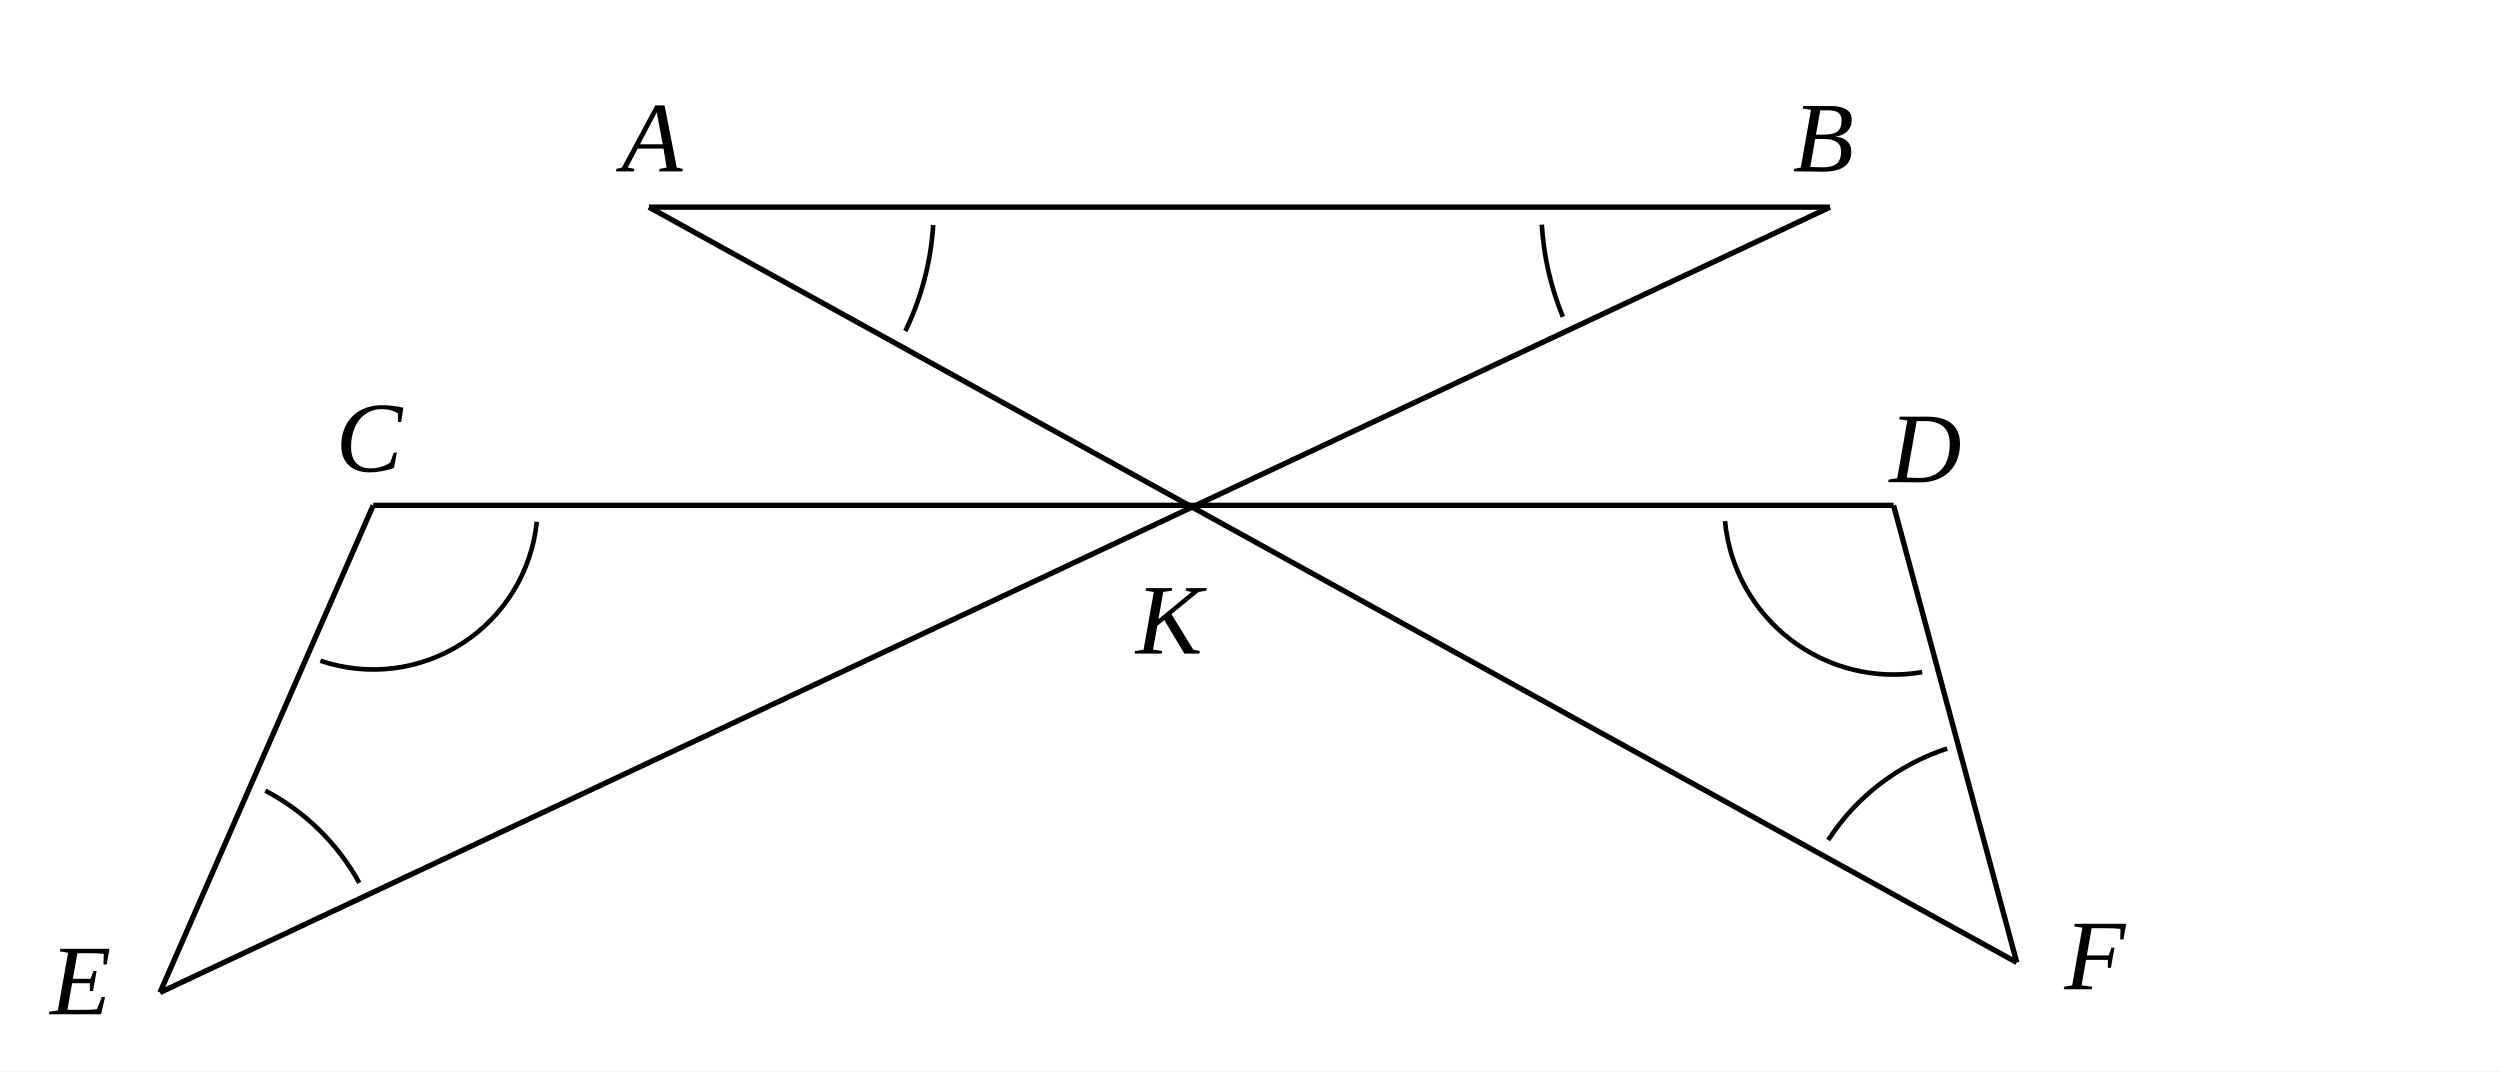
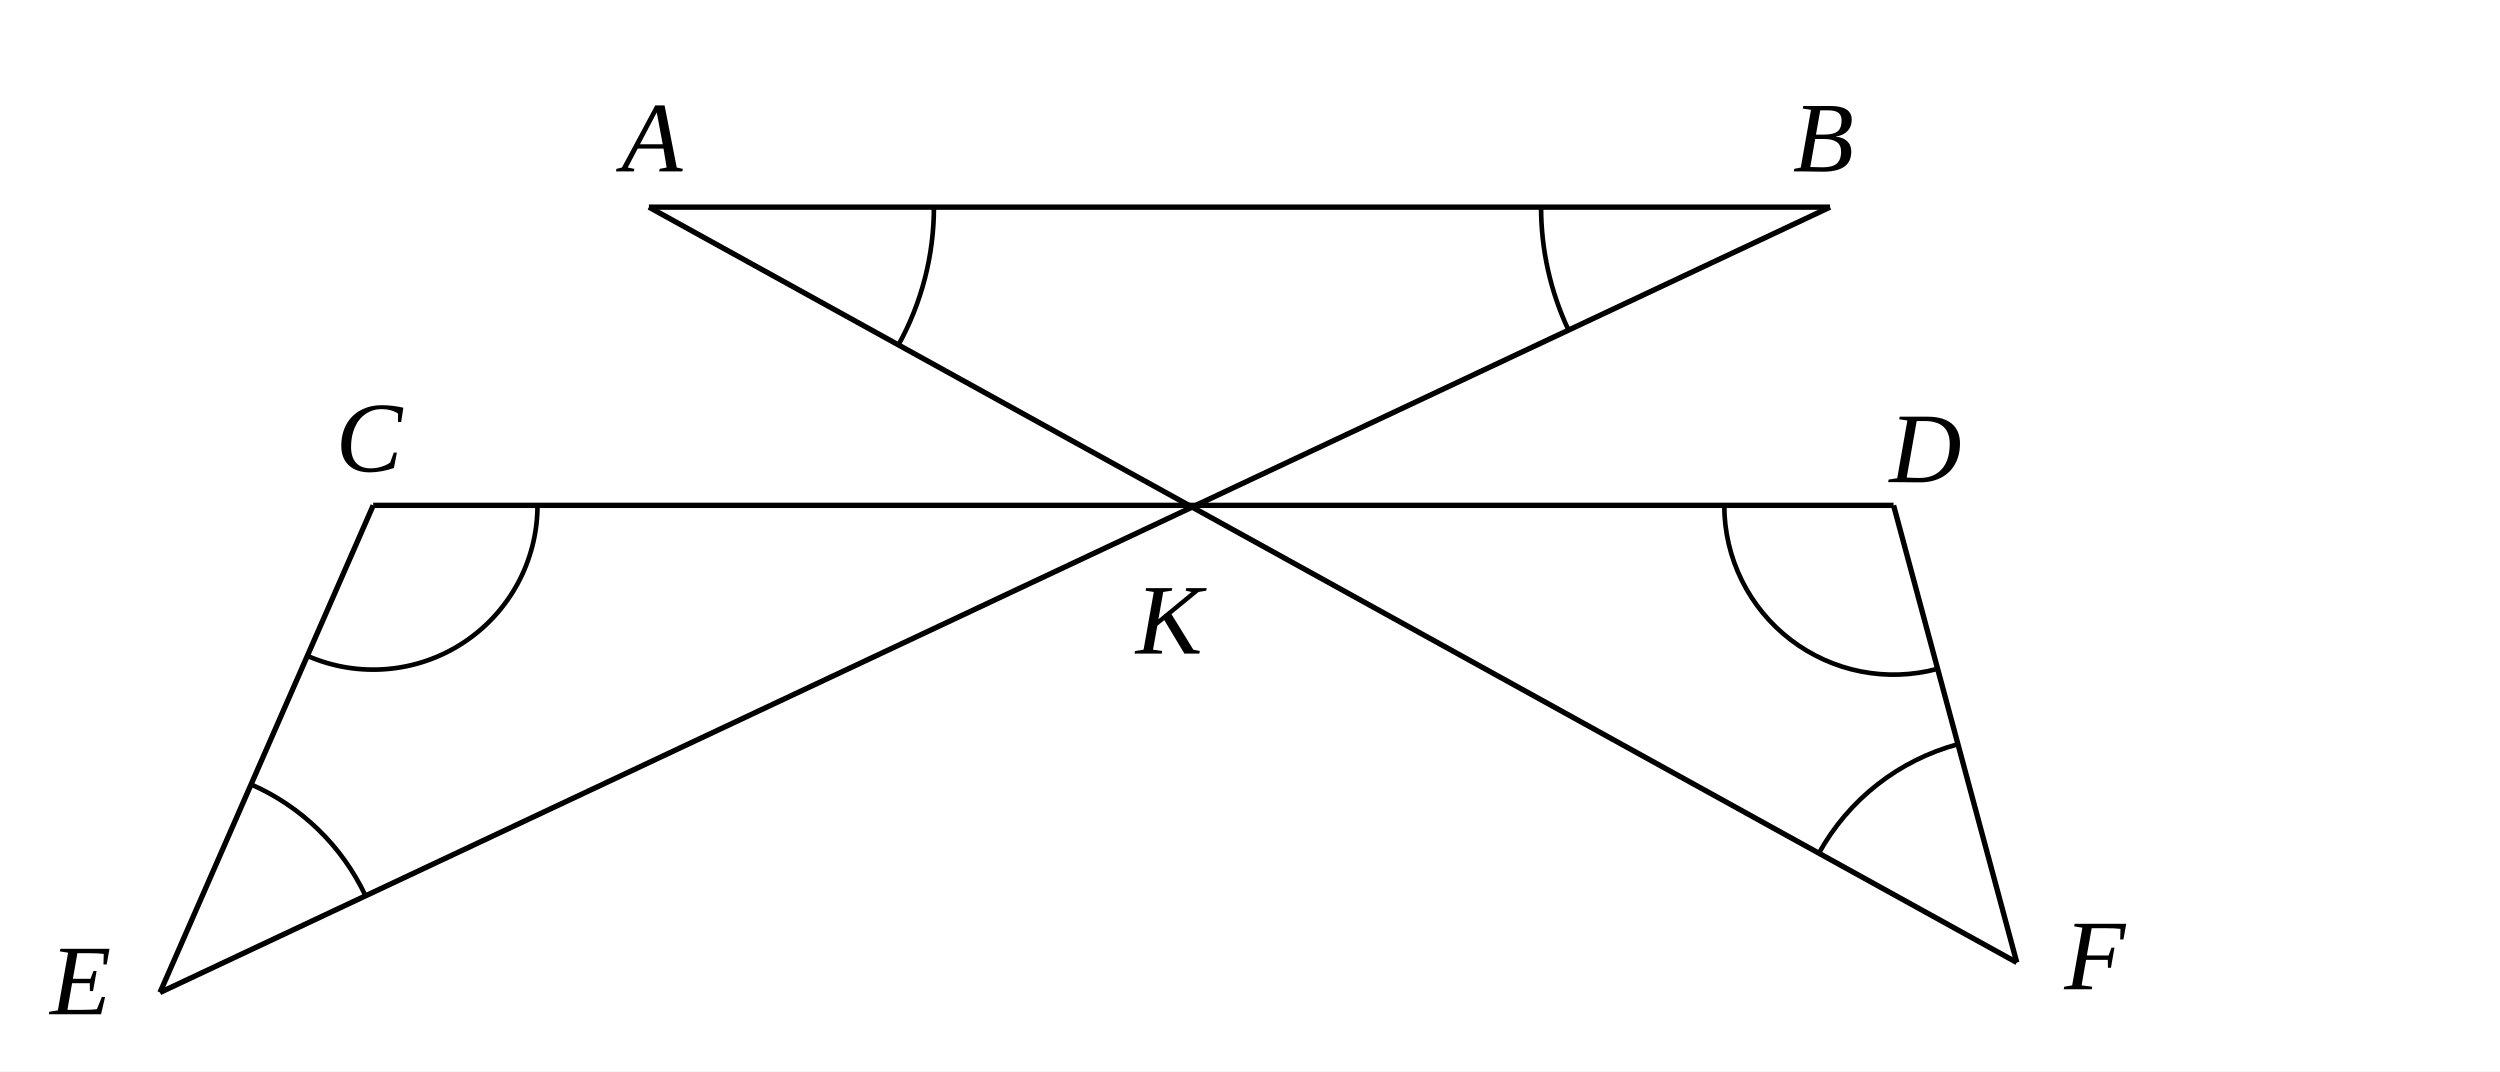
<svg xmlns="http://www.w3.org/2000/svg" width="700" height="300" viewBox="0 0 700 300">
  <rect width="700" height="300" fill="#fff" />
  <line x1="181.7" y1="58.0" x2="512.4" y2="58.0" stroke="#000" stroke-width="1.5" />
  <line x1="104.5" y1="141.5" x2="530.2" y2="141.5" stroke="#000" stroke-width="1.5" />
  <line x1="181.7" y1="58.0" x2="564.7" y2="269.5" stroke="#000" stroke-width="1.5" />
  <line x1="512.4" y1="58.0" x2="44.8" y2="277.9" stroke="#000" stroke-width="1.5" />
  <line x1="104.5" y1="141.5" x2="44.8" y2="277.9" stroke="#000" stroke-width="1.5" />
  <line x1="530.2" y1="141.5" x2="564.7" y2="269.5" stroke="#000" stroke-width="1.5" />
-   <path d="M 261.3,63.0 A 79.8,79.8 0 0 1 253.5,92.7" fill="none" stroke="#000" stroke-width="1.3" />
-   <path d="M 437.6,88.7 A 80.9,80.9 0 0 1 431.7,62.9" fill="none" stroke="#000" stroke-width="1.3" />
-   <path d="M 150.3,146.1 A 46.0,46.0 0 0 1 89.7,185.0" fill="none" stroke="#000" stroke-width="1.3" />
-   <path d="M 538.2,188.2 A 47.4,47.4 0 0 1 483.0,145.9" fill="none" stroke="#000" stroke-width="1.3" />
-   <path d="M 74.3,221.4 A 63.7,63.7 0 0 1 100.6,247.2" fill="none" stroke="#000" stroke-width="1.3" />
-   <path d="M 511.9,235.2 A 63.0,63.0 0 0 1 545.2,209.6" fill="none" stroke="#000" stroke-width="1.3" />
+   <path d="M 261.50,58.00 A 79.8,79.8 0 0 1 251.56,96.58" fill="none" stroke="#000" stroke-width="1.3" />
+   <path d="M 431.50,58.00 A 80.9,80.9 0 0 0 439.19,92.43" fill="none" stroke="#000" stroke-width="1.3" />
+   <path d="M 150.50,141.50 A 46.0,46.0 0 0 1 86.06,183.64" fill="none" stroke="#000" stroke-width="1.3" />
+   <path d="M 482.80,141.50 A 47.4,47.4 0 0 0 542.54,187.27" fill="none" stroke="#000" stroke-width="1.3" />
+   <path d="M 70.30,219.64 A 63.6,63.6 0 0 1 102.35,250.83" fill="none" stroke="#000" stroke-width="1.3" />
+   <path d="M 548.23,208.38 A 63.3,63.3 0 0 0 509.29,238.90" fill="none" stroke="#000" stroke-width="1.3" />
  <text x="174" y="48" font-family="Times New Roman,serif" font-size="28" font-style="italic">A</text>
  <text x="502" y="48" font-family="Times New Roman,serif" font-size="28" font-style="italic">B</text>
  <text x="94" y="132" font-family="Times New Roman,serif" font-size="28" font-style="italic">C</text>
  <text x="529" y="135" font-family="Times New Roman,serif" font-size="28" font-style="italic">D</text>
  <text x="14" y="284" font-family="Times New Roman,serif" font-size="28" font-style="italic">E</text>
  <text x="578" y="277" font-family="Times New Roman,serif" font-size="28" font-style="italic">F</text>
  <text x="318" y="183" font-family="Times New Roman,serif" font-size="28" font-style="italic">K</text>
</svg>
